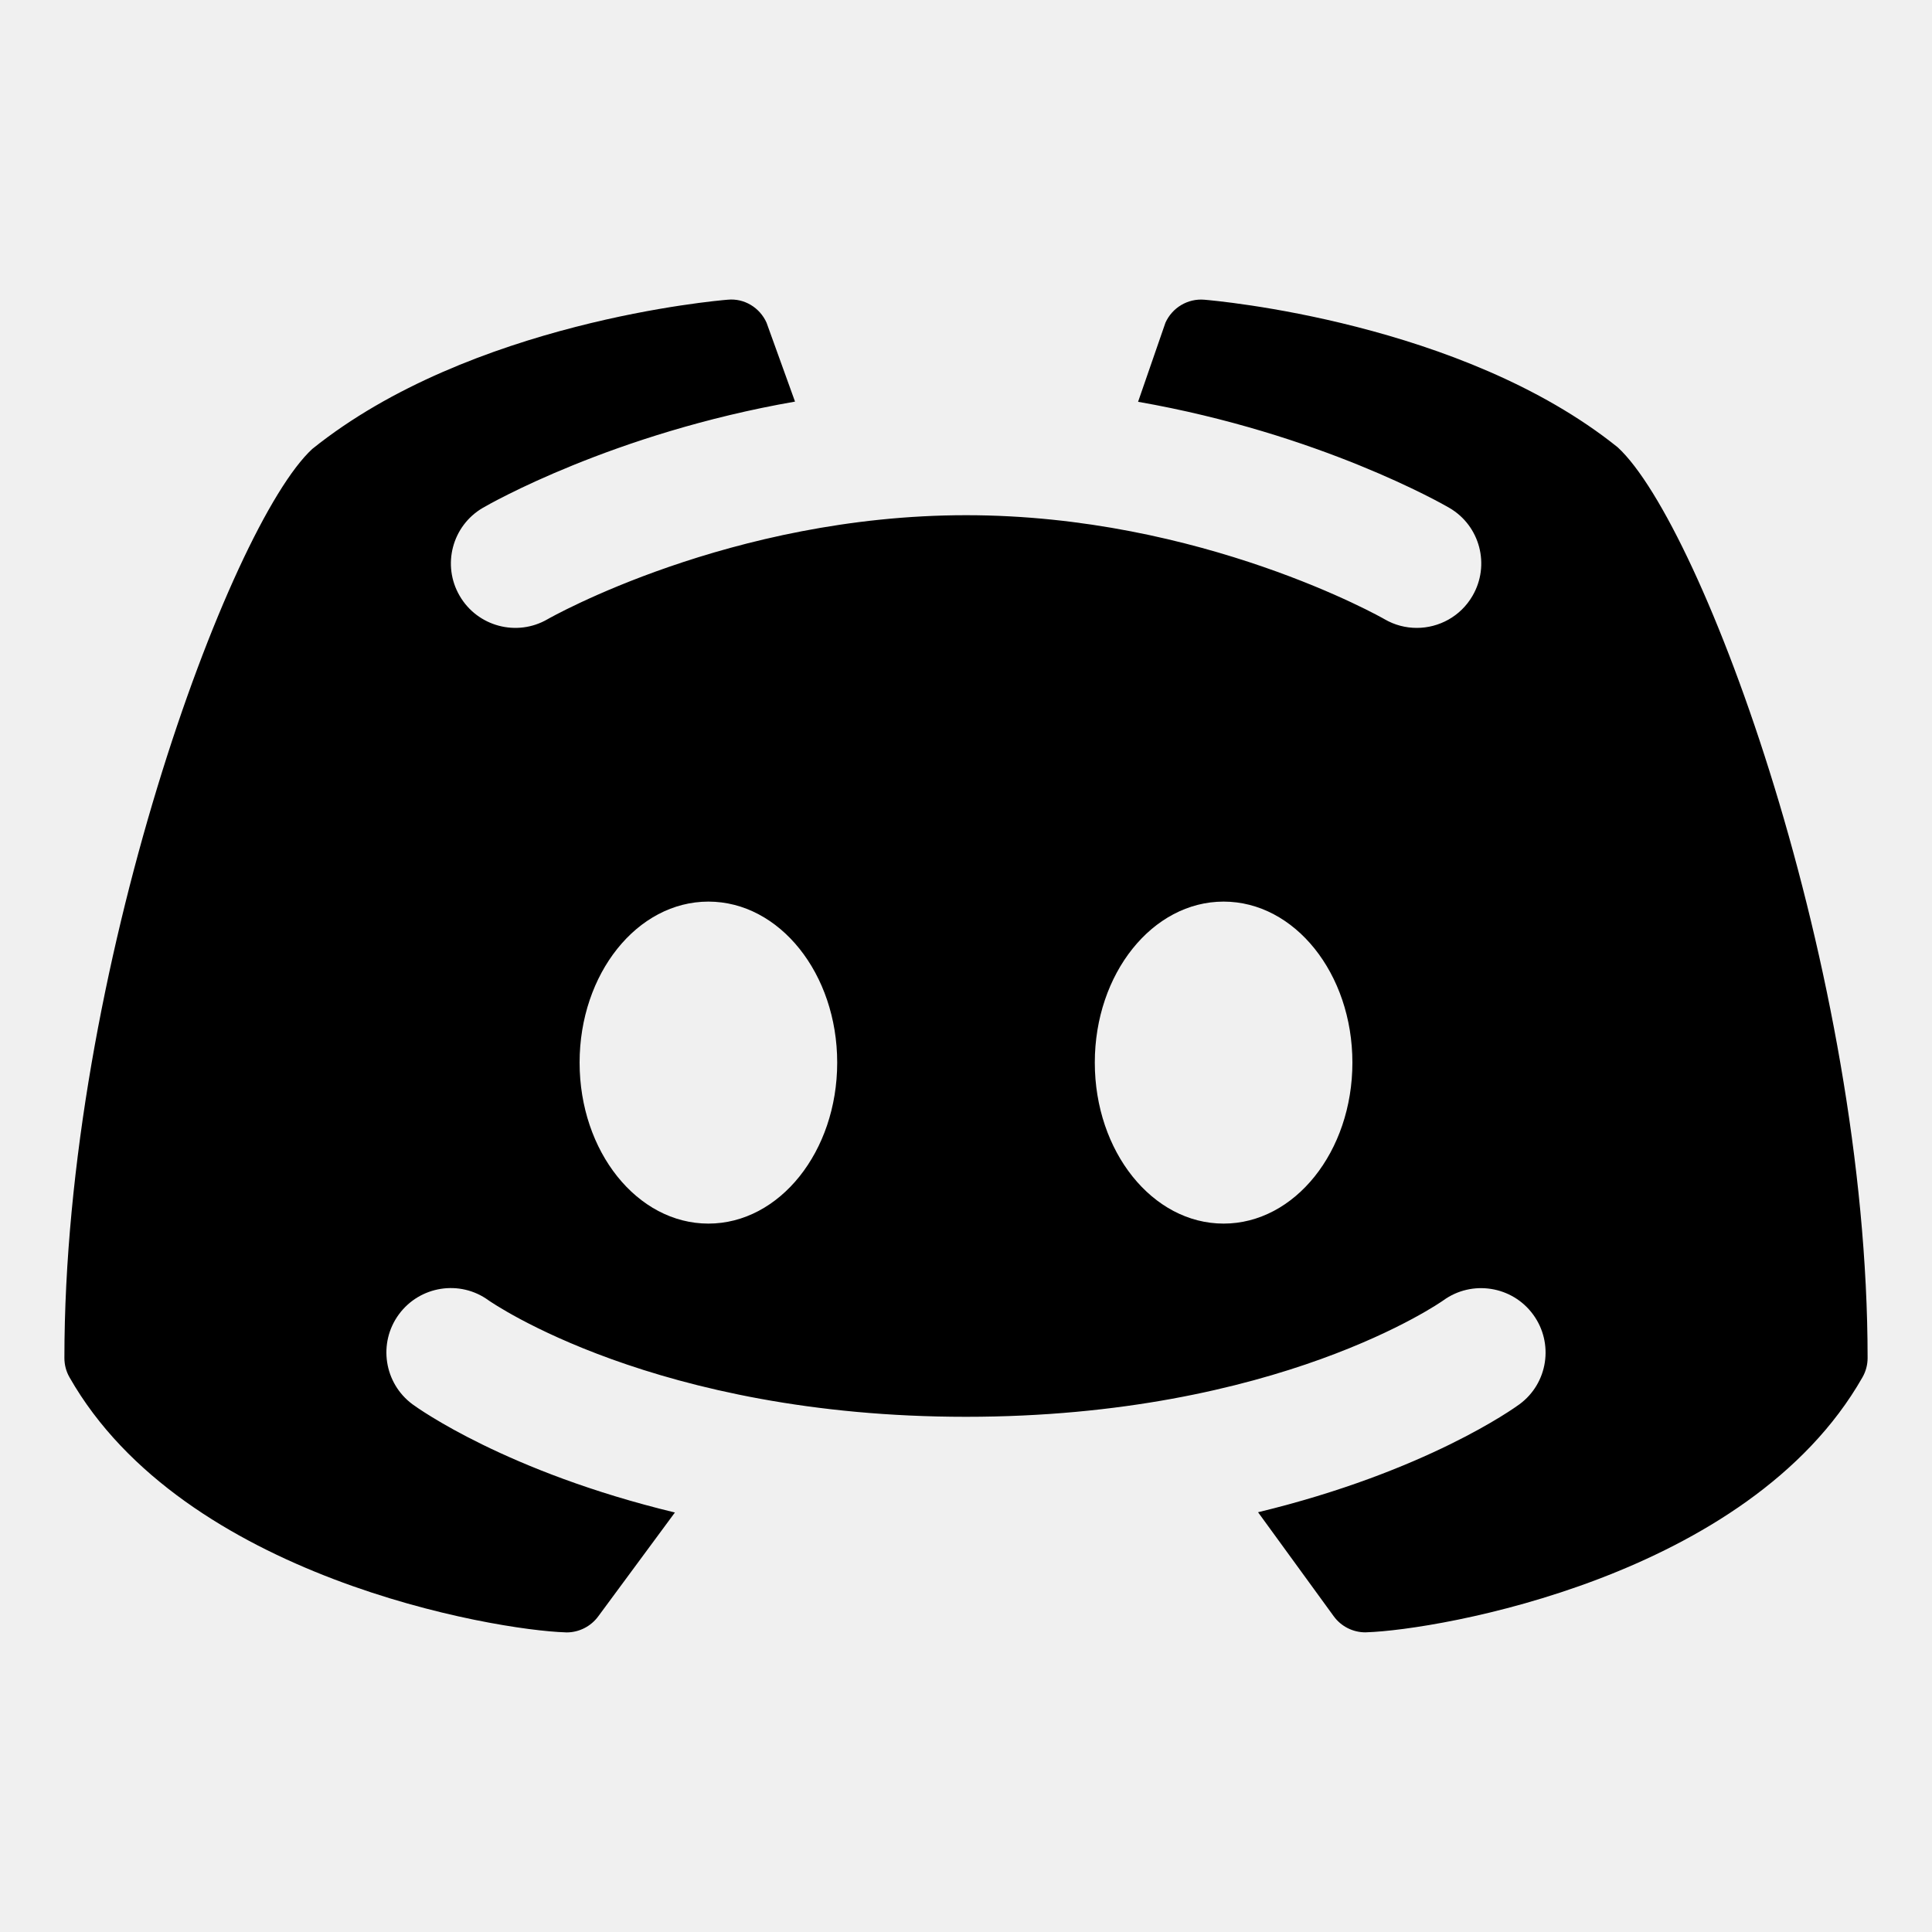
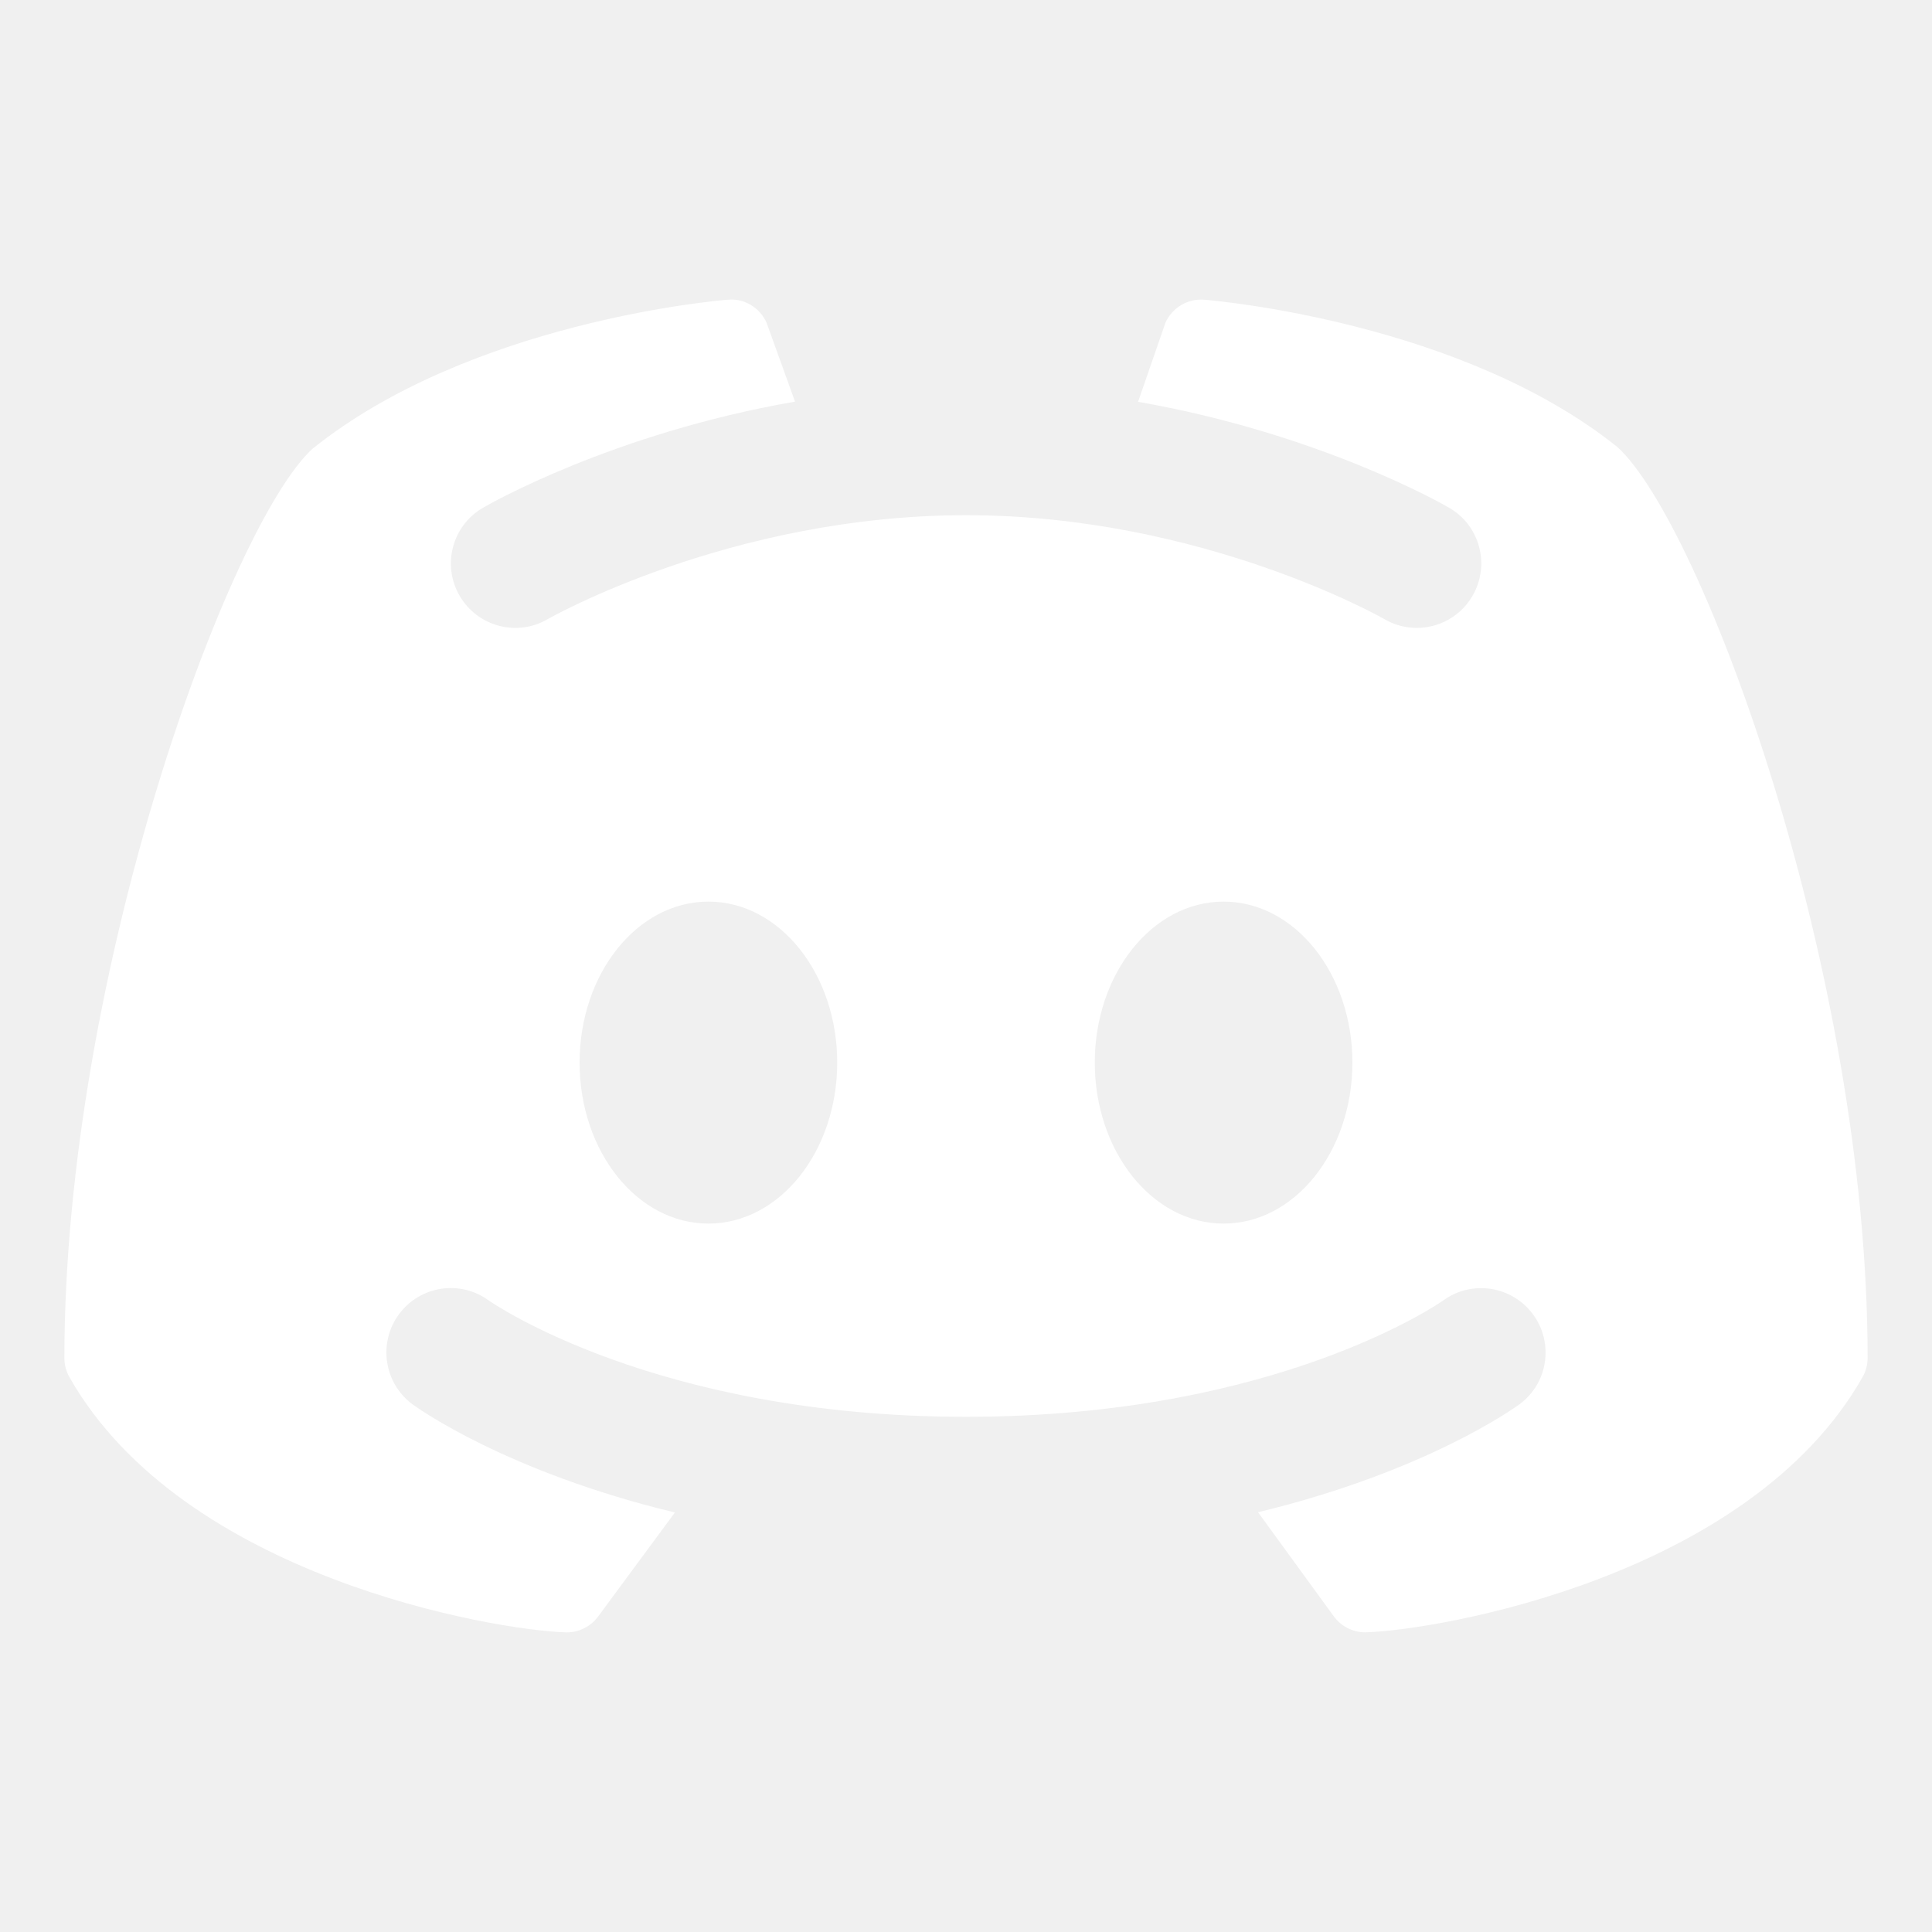
- <svg xmlns="http://www.w3.org/2000/svg" fill="#000000" viewBox="0 0 30 30" width="480px" height="480px">
+ <svg xmlns="http://www.w3.org/2000/svg" fill="#ffffff" viewBox="0 0 30 30" width="480px" height="480px">
  <path d="M25.12,6.946c-2.424-1.948-6.257-2.278-6.419-2.292c-0.256-0.022-0.499,0.123-0.604,0.357c-0.004,0.008-0.218,0.629-0.425,1.228c2.817,0.493,4.731,1.587,4.833,1.647c0.478,0.278,0.638,0.891,0.359,1.368C22.679,9.572,22.344,9.75,22,9.75c-0.171,0-0.343-0.043-0.501-0.135C21.471,9.598,18.663,8,15.002,8C11.34,8,8.531,9.599,8.503,9.615C8.026,9.892,7.414,9.729,7.137,9.251C6.86,8.775,7.021,8.164,7.497,7.886c0.102-0.06,2.023-1.158,4.848-1.65c-0.218-0.606-0.438-1.217-0.442-1.225c-0.105-0.235-0.348-0.383-0.604-0.357c-0.162,0.013-3.995,0.343-6.451,2.318C3.564,8.158,1,15.092,1,21.087c0,0.106,0.027,0.209,0.08,0.301c1.771,3.11,6.599,3.924,7.699,3.959c0.007,0.001,0.013,0.001,0.019,0.001c0.194,0,0.377-0.093,0.492-0.25l1.19-1.612c-2.61-0.629-3.99-1.618-4.073-1.679c-0.444-0.327-0.54-0.953-0.213-1.398c0.326-0.443,0.95-0.541,1.394-0.216C7.625,20.217,10.172,22,15,22c4.847,0,7.387-1.79,7.412-1.808c0.444-0.322,1.07-0.225,1.395,0.221c0.324,0.444,0.23,1.066-0.212,1.392c-0.083,0.061-1.456,1.048-4.06,1.677l1.175,1.615c0.115,0.158,0.298,0.25,0.492,0.25c0.007,0,0.013,0,0.019-0.001c1.101-0.035,5.929-0.849,7.699-3.959c0.053-0.092,0.08-0.195,0.08-0.301C29,15.092,26.436,8.158,25.12,6.946z M11,19c-1.105,0-2-1.119-2-2.5S9.895,14,11,14s2,1.119,2,2.5S12.105,19,11,19z M19,19c-1.105,0-2-1.119-2-2.5s0.895-2.5,2-2.5s2,1.119,2,2.5S20.105,19,19,19z" />
</svg>
